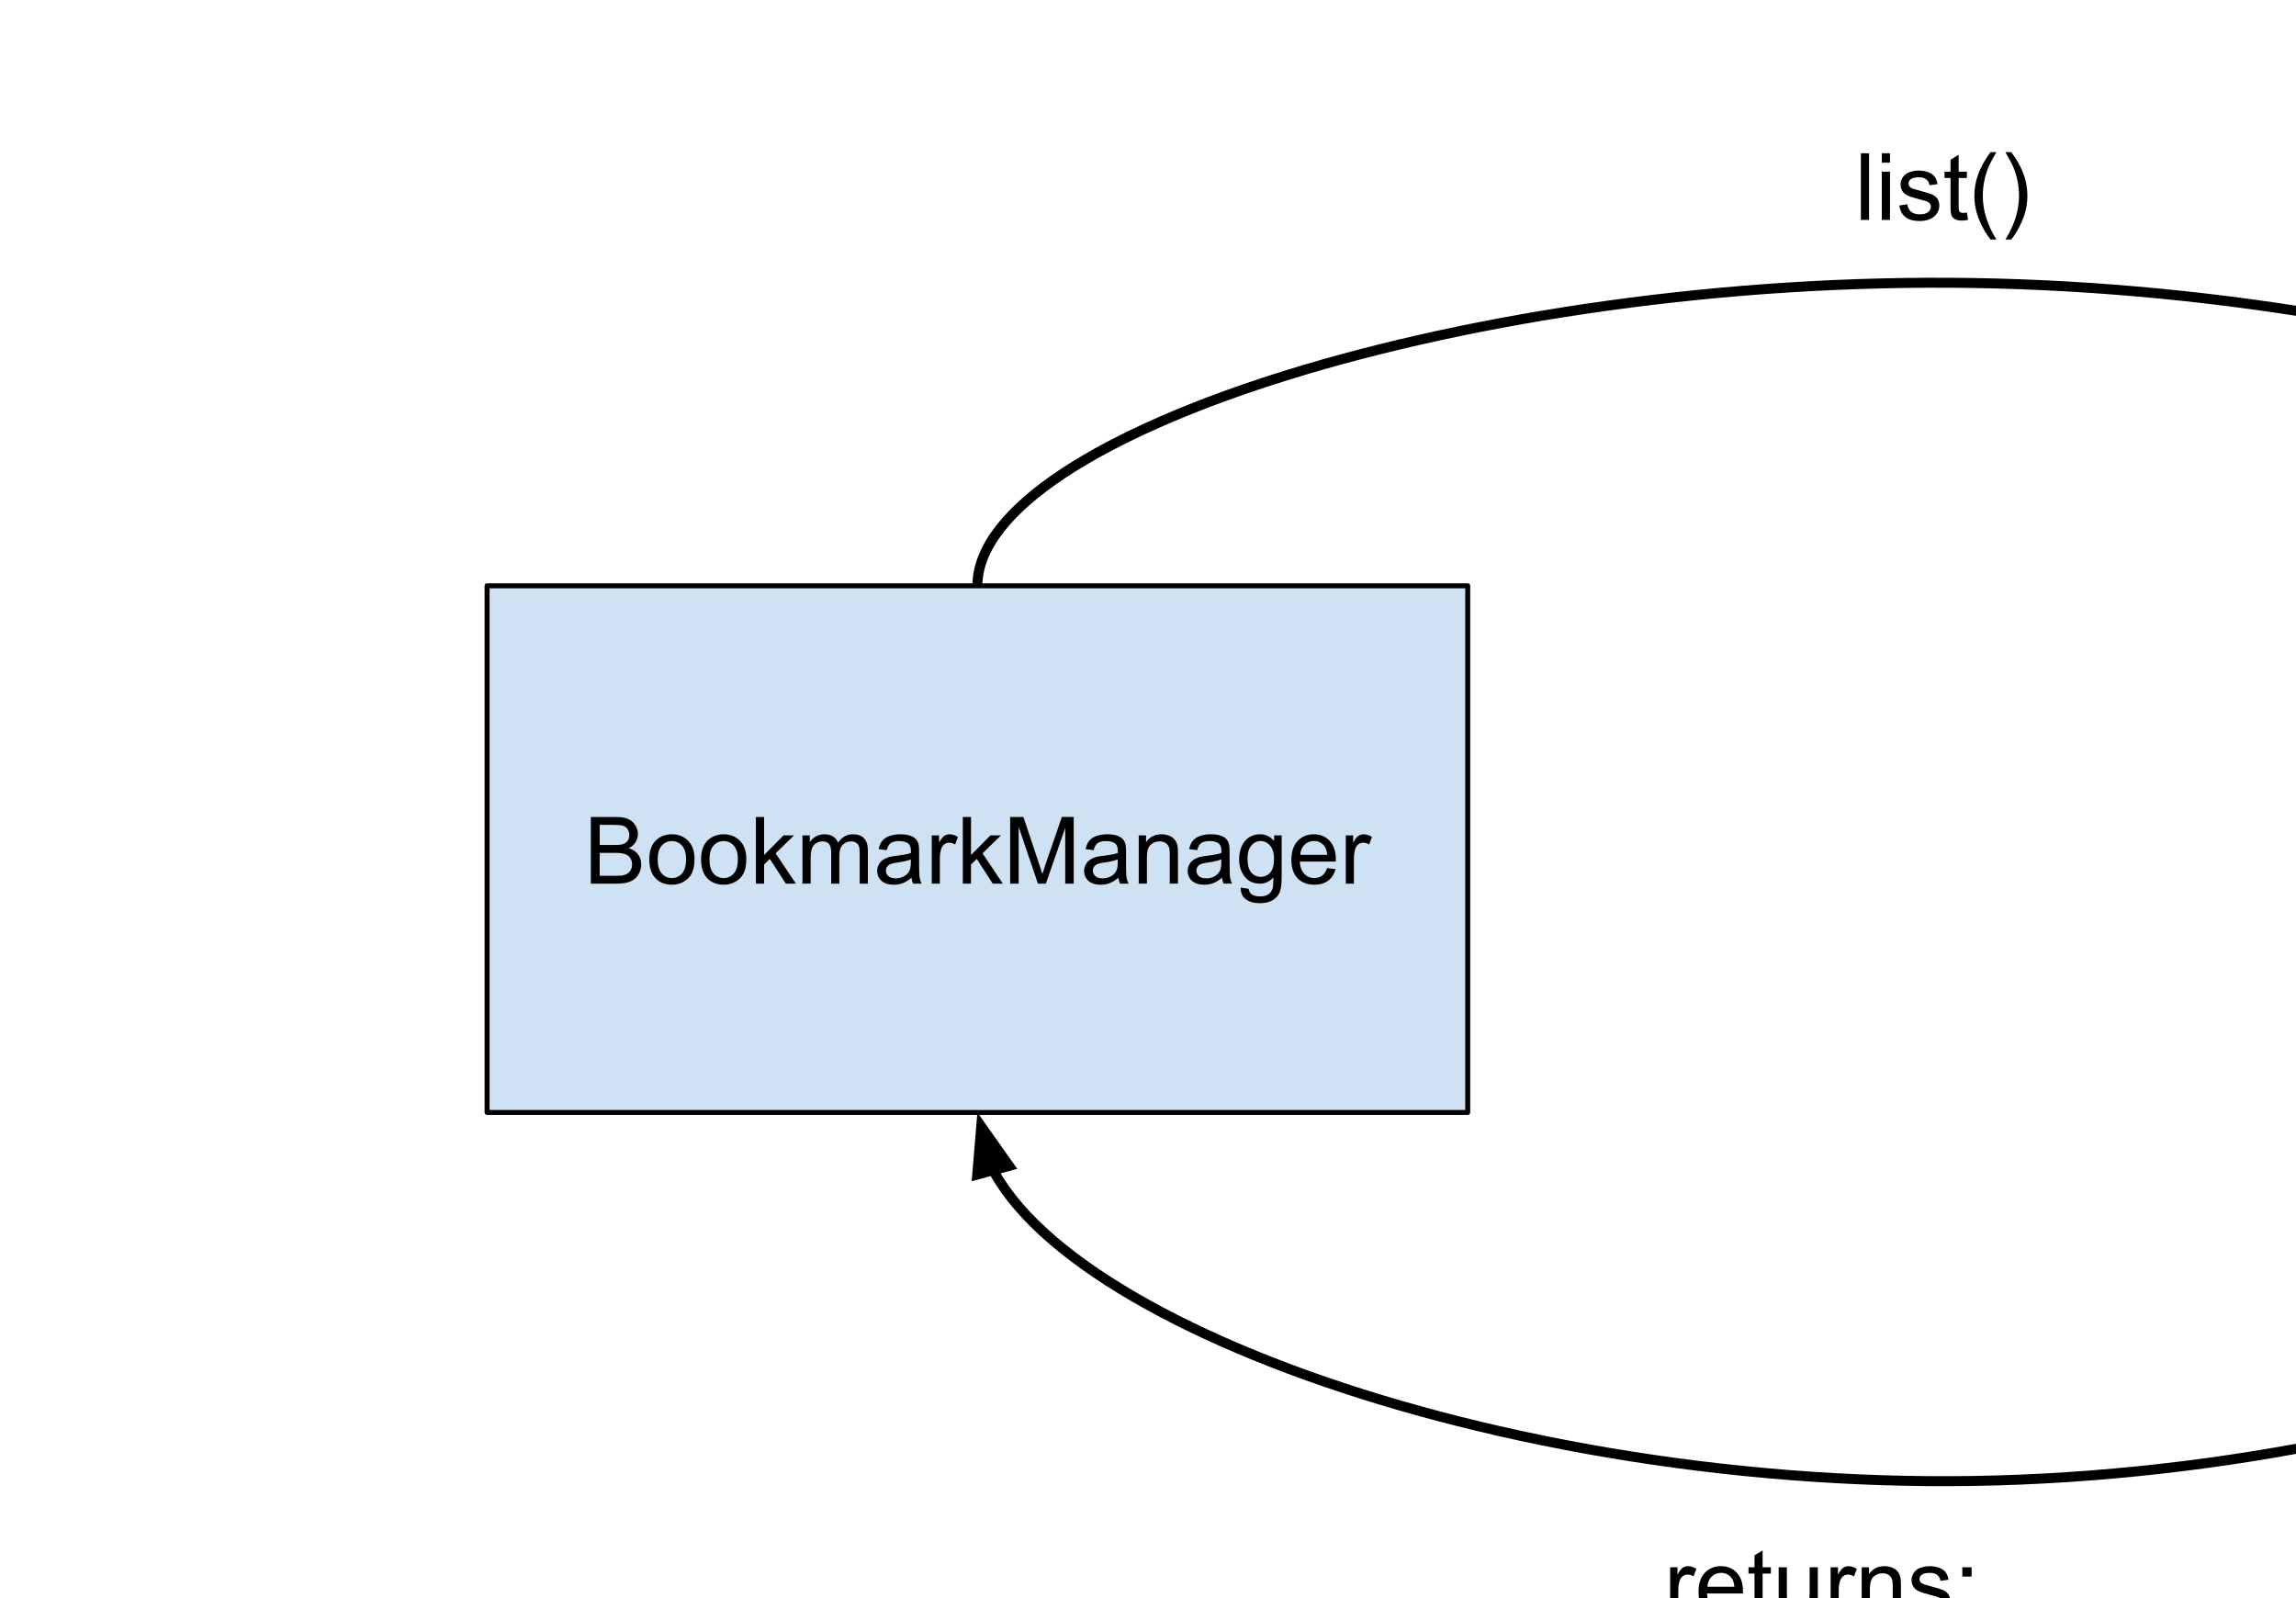
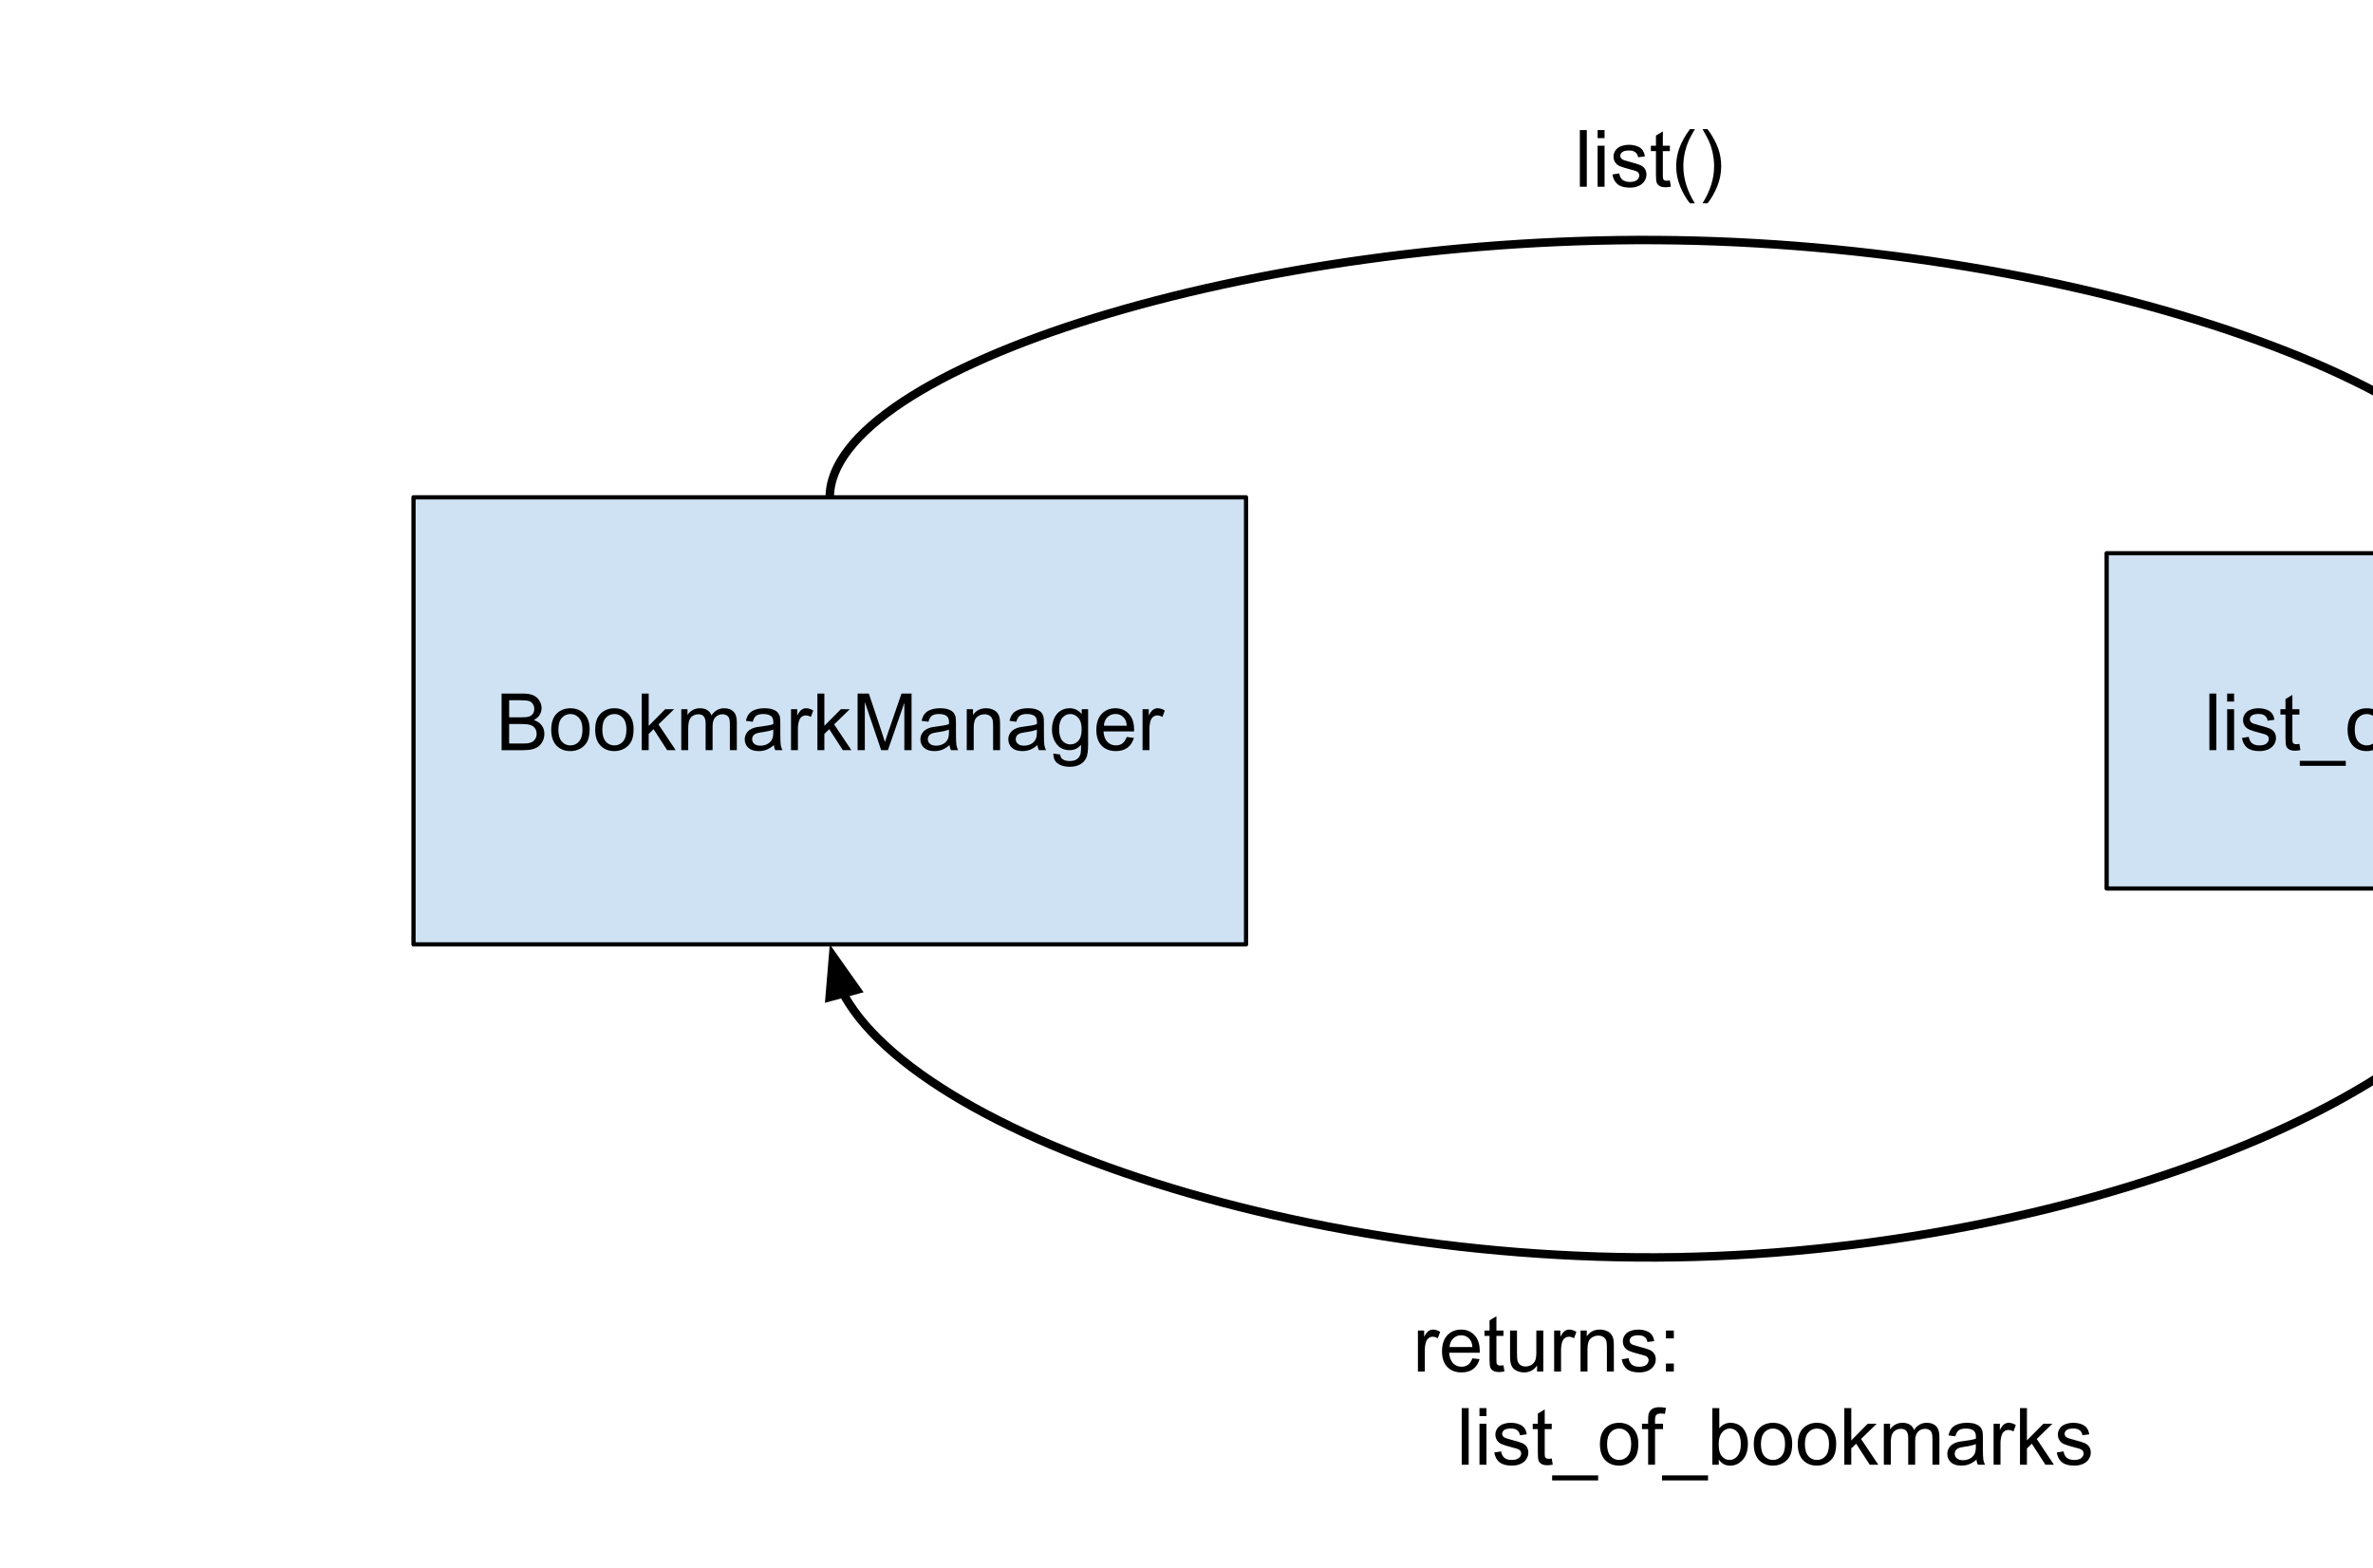
- <svg xmlns="http://www.w3.org/2000/svg" version="1.1" viewBox="0.0 0.0 460.0 320.0" fill="none" stroke="none" stroke-linecap="square" stroke-miterlimit="10">
+ <svg xmlns="http://www.w3.org/2000/svg" version="1.1" viewBox="0.0 0.0 560.0 370.0" fill="none" stroke="none" stroke-linecap="square" stroke-miterlimit="10">
  <clipPath id="p.0">
    <path d="m0 0l960.0 0l0 720.0l-960.0 0l0 -720.0z" clip-rule="nonzero" />
  </clipPath>
  <g clip-path="url(#p.0)">
    <path fill="#000000" fill-opacity="0.0" d="m0 0l960.0 0l0 720.0l-960.0 0z" fill-rule="evenodd" />
    <path fill="#cfe2f3" d="m97.583 117.365l196.472 0l0 105.512l-196.472 0z" fill-rule="evenodd" />
    <path stroke="#000000" stroke-width="1.0" stroke-linejoin="round" stroke-linecap="butt" d="m97.583 117.365l196.472 0l0 105.512l-196.472 0z" fill-rule="evenodd" />
    <path fill="#000000" d="m118.372 177.041l0 -13.359l5.016 0q1.531 0 2.453 0.406q0.922 0.406 1.438 1.25q0.531 0.844 0.531 1.766q0 0.859 -0.469 1.625q-0.453 0.75 -1.391 1.203q1.203 0.359 1.859 1.219q0.656 0.859 0.656 2.016q0 0.938 -0.406 1.75q-0.391 0.797 -0.984 1.234q-0.578 0.438 -1.453 0.672q-0.875 0.219 -2.156 0.219l-5.094 0zm1.781 -7.75l2.875 0q1.188 0 1.688 -0.141q0.672 -0.203 1.016 -0.672q0.344 -0.469 0.344 -1.172q0 -0.656 -0.328 -1.156q-0.312 -0.516 -0.906 -0.703q-0.594 -0.188 -2.031 -0.188l-2.656 0l0 4.031zm0 6.172l3.312 0q0.859 0 1.203 -0.062q0.609 -0.109 1.016 -0.359q0.422 -0.266 0.688 -0.75q0.266 -0.484 0.266 -1.125q0 -0.75 -0.391 -1.297q-0.375 -0.547 -1.062 -0.766q-0.672 -0.234 -1.953 -0.234l-3.078 0l0 4.594zm9.928 -3.266q0 -2.688 1.484 -3.969q1.25 -1.078 3.047 -1.078q2.0 0 3.266 1.312q1.266 1.297 1.266 3.609q0 1.859 -0.562 2.938q-0.562 1.062 -1.641 1.656q-1.062 0.594 -2.328 0.594q-2.031 0 -3.281 -1.297q-1.25 -1.312 -1.25 -3.766zm1.688 0q0 1.859 0.797 2.797q0.812 0.922 2.047 0.922q1.219 0 2.031 -0.922q0.812 -0.938 0.812 -2.844q0 -1.797 -0.812 -2.719q-0.812 -0.922 -2.031 -0.922q-1.234 0 -2.047 0.922q-0.797 0.906 -0.797 2.766zm8.688 0q0 -2.688 1.484 -3.969q1.25 -1.078 3.047 -1.078q2.0 0 3.266 1.312q1.266 1.297 1.266 3.609q0 1.859 -0.562 2.938q-0.562 1.062 -1.641 1.656q-1.062 0.594 -2.328 0.594q-2.031 0 -3.281 -1.297q-1.25 -1.312 -1.25 -3.766zm1.688 0q0 1.859 0.797 2.797q0.812 0.922 2.047 0.922q1.219 0 2.031 -0.922q0.812 -0.938 0.812 -2.844q0 -1.797 -0.812 -2.719q-0.812 -0.922 -2.031 -0.922q-1.234 0 -2.047 0.922q-0.797 0.906 -0.797 2.766zm9.298 4.844l0 -13.359l1.641 0l0 7.625l3.891 -3.938l2.109 0l-3.688 3.594l4.062 6.078l-2.016 0l-3.203 -4.953l-1.156 1.125l0 3.828l-1.641 0zm9.328 0l0 -9.672l1.469 0l0 1.359q0.453 -0.719 1.203 -1.141q0.766 -0.438 1.719 -0.438q1.078 0 1.766 0.453q0.688 0.438 0.969 1.234q1.156 -1.688 2.984 -1.688q1.453 0 2.219 0.797q0.781 0.797 0.781 2.453l0 6.641l-1.641 0l0 -6.094q0 -0.984 -0.156 -1.406q-0.156 -0.438 -0.578 -0.703q-0.422 -0.266 -0.984 -0.266q-1.016 0 -1.688 0.688q-0.672 0.672 -0.672 2.156l0 5.625l-1.641 0l0 -6.281q0 -1.094 -0.406 -1.641q-0.406 -0.547 -1.312 -0.547q-0.688 0 -1.281 0.359q-0.594 0.359 -0.859 1.062q-0.25 0.703 -0.25 2.031l0 5.016l-1.641 0zm21.853 -1.188q-0.922 0.766 -1.766 1.094q-0.828 0.312 -1.797 0.312q-1.594 0 -2.453 -0.781q-0.859 -0.781 -0.859 -1.984q0 -0.719 0.328 -1.297q0.328 -0.594 0.844 -0.938q0.531 -0.359 1.188 -0.547q0.469 -0.125 1.453 -0.25q1.984 -0.234 2.922 -0.562q0.016 -0.344 0.016 -0.422q0 -1.0 -0.469 -1.422q-0.625 -0.547 -1.875 -0.547q-1.156 0 -1.703 0.406q-0.547 0.406 -0.812 1.422l-1.609 -0.219q0.219 -1.016 0.719 -1.641q0.5 -0.641 1.453 -0.984q0.953 -0.344 2.188 -0.344q1.25 0 2.016 0.297q0.781 0.281 1.141 0.734q0.375 0.438 0.516 1.109q0.078 0.422 0.078 1.516l0 2.188q0 2.281 0.109 2.891q0.109 0.594 0.406 1.156l-1.703 0q-0.266 -0.516 -0.328 -1.188zm-0.141 -3.672q-0.891 0.375 -2.672 0.625q-1.016 0.141 -1.438 0.328q-0.422 0.188 -0.656 0.531q-0.219 0.344 -0.219 0.781q0 0.656 0.5 1.094q0.5 0.438 1.453 0.438q0.938 0 1.672 -0.406q0.75 -0.422 1.094 -1.141q0.266 -0.562 0.266 -1.641l0 -0.609zm4.188 4.859l0 -9.672l1.469 0l0 1.469q0.562 -1.031 1.031 -1.359q0.484 -0.328 1.062 -0.328q0.828 0 1.688 0.531l-0.562 1.516q-0.609 -0.359 -1.203 -0.359q-0.547 0 -0.969 0.328q-0.422 0.328 -0.609 0.891q-0.281 0.875 -0.281 1.922l0 5.062l-1.625 0zm6.228 0l0 -13.359l1.641 0l0 7.625l3.891 -3.938l2.109 0l-3.688 3.594l4.062 6.078l-2.016 0l-3.203 -4.953l-1.156 1.125l0 3.828l-1.641 0zm9.484 0l0 -13.359l2.656 0l3.156 9.453q0.438 1.328 0.641 1.984q0.234 -0.734 0.703 -2.141l3.203 -9.297l2.375 0l0 13.359l-1.703 0l0 -11.172l-3.875 11.172l-1.594 0l-3.859 -11.375l0 11.375l-1.703 0zm21.697 -1.188q-0.922 0.766 -1.766 1.094q-0.828 0.312 -1.797 0.312q-1.594 0 -2.453 -0.781q-0.859 -0.781 -0.859 -1.984q0 -0.719 0.328 -1.297q0.328 -0.594 0.844 -0.938q0.531 -0.359 1.188 -0.547q0.469 -0.125 1.453 -0.25q1.984 -0.234 2.922 -0.562q0.016 -0.344 0.016 -0.422q0 -1.0 -0.469 -1.422q-0.625 -0.547 -1.875 -0.547q-1.156 0 -1.703 0.406q-0.547 0.406 -0.812 1.422l-1.609 -0.219q0.219 -1.016 0.719 -1.641q0.5 -0.641 1.453 -0.984q0.953 -0.344 2.188 -0.344q1.25 0 2.016 0.297q0.781 0.281 1.141 0.734q0.375 0.438 0.516 1.109q0.078 0.422 0.078 1.516l0 2.188q0 2.281 0.109 2.891q0.109 0.594 0.406 1.156l-1.703 0q-0.266 -0.516 -0.328 -1.188zm-0.141 -3.672q-0.891 0.375 -2.672 0.625q-1.016 0.141 -1.438 0.328q-0.422 0.188 -0.656 0.531q-0.219 0.344 -0.219 0.781q0 0.656 0.5 1.094q0.5 0.438 1.453 0.438q0.938 0 1.672 -0.406q0.75 -0.422 1.094 -1.141q0.266 -0.562 0.266 -1.641l0 -0.609zm4.204 4.859l0 -9.672l1.469 0l0 1.375q1.062 -1.594 3.078 -1.594q0.875 0 1.609 0.312q0.734 0.312 1.094 0.828q0.375 0.5 0.516 1.203q0.094 0.453 0.094 1.594l0 5.953l-1.641 0l0 -5.891q0 -1.0 -0.203 -1.484q-0.188 -0.5 -0.672 -0.797q-0.484 -0.297 -1.141 -0.297q-1.047 0 -1.812 0.672q-0.75 0.656 -0.75 2.516l0 5.281l-1.641 0zm16.688 -1.188q-0.922 0.766 -1.766 1.094q-0.828 0.312 -1.797 0.312q-1.594 0 -2.453 -0.781q-0.859 -0.781 -0.859 -1.984q0 -0.719 0.328 -1.297q0.328 -0.594 0.844 -0.938q0.531 -0.359 1.188 -0.547q0.469 -0.125 1.453 -0.25q1.984 -0.234 2.922 -0.562q0.016 -0.344 0.016 -0.422q0 -1.0 -0.469 -1.422q-0.625 -0.547 -1.875 -0.547q-1.156 0 -1.703 0.406q-0.547 0.406 -0.812 1.422l-1.609 -0.219q0.219 -1.016 0.719 -1.641q0.5 -0.641 1.453 -0.984q0.953 -0.344 2.188 -0.344q1.25 0 2.016 0.297q0.781 0.281 1.141 0.734q0.375 0.438 0.516 1.109q0.078 0.422 0.078 1.516l0 2.188q0 2.281 0.109 2.891q0.109 0.594 0.406 1.156l-1.703 0q-0.266 -0.516 -0.328 -1.188zm-0.141 -3.672q-0.891 0.375 -2.672 0.625q-1.016 0.141 -1.438 0.328q-0.422 0.188 -0.656 0.531q-0.219 0.344 -0.219 0.781q0 0.656 0.5 1.094q0.5 0.438 1.453 0.438q0.938 0 1.672 -0.406q0.75 -0.422 1.094 -1.141q0.266 -0.562 0.266 -1.641l0 -0.609zm3.891 5.656l1.594 0.234q0.109 0.75 0.562 1.078q0.609 0.453 1.672 0.453q1.141 0 1.75 -0.453q0.625 -0.453 0.844 -1.266q0.125 -0.5 0.109 -2.109q-1.062 1.266 -2.672 1.266q-2.0 0 -3.094 -1.438q-1.094 -1.438 -1.094 -3.453q0 -1.391 0.5 -2.562q0.516 -1.172 1.453 -1.797q0.953 -0.641 2.25 -0.641q1.703 0 2.812 1.375l0 -1.156l1.516 0l0 8.359q0 2.266 -0.469 3.203q-0.453 0.938 -1.453 1.484q-0.984 0.547 -2.453 0.547q-1.719 0 -2.797 -0.781q-1.062 -0.766 -1.031 -2.344zm1.359 -5.812q0 1.906 0.75 2.781q0.766 0.875 1.906 0.875q1.125 0 1.891 -0.859q0.766 -0.875 0.766 -2.734q0 -1.781 -0.797 -2.672q-0.781 -0.906 -1.891 -0.906q-1.094 0 -1.859 0.891q-0.766 0.875 -0.766 2.625zm15.954 1.906l1.688 0.203q-0.406 1.484 -1.484 2.312q-1.078 0.812 -2.766 0.812q-2.125 0 -3.375 -1.297q-1.234 -1.312 -1.234 -3.672q0 -2.453 1.25 -3.797q1.266 -1.344 3.266 -1.344q1.938 0 3.156 1.328q1.234 1.312 1.234 3.703q0 0.156 0 0.438l-7.219 0q0.094 1.594 0.906 2.453q0.812 0.844 2.016 0.844q0.906 0 1.547 -0.469q0.641 -0.484 1.016 -1.516zm-5.391 -2.656l5.406 0q-0.109 -1.219 -0.625 -1.828q-0.781 -0.953 -2.031 -0.953q-1.125 0 -1.906 0.766q-0.766 0.75 -0.844 2.016zm9.126 5.766l0 -9.672l1.469 0l0 1.469q0.562 -1.031 1.031 -1.359q0.484 -0.328 1.062 -0.328q0.828 0 1.688 0.531l-0.562 1.516q-0.609 -0.359 -1.203 -0.359q-0.547 0 -0.969 0.328q-0.422 0.328 -0.609 0.891q-0.281 0.875 -0.281 1.922l0 5.062l-1.625 0z" fill-rule="nonzero" />
    <path fill="#cfe2f3" d="m497.142 130.562l196.472 0l0 79.118l-196.472 0z" fill-rule="evenodd" />
    <path stroke="#000000" stroke-width="1.0" stroke-linejoin="round" stroke-linecap="butt" d="m497.142 130.562l196.472 0l0 79.118l-196.472 0z" fill-rule="evenodd" />
    <path fill="#000000" d="m521.389 177.041l0 -13.359l1.641 0l0 13.359l-1.641 0zm4.192 -11.469l0 -1.891l1.641 0l0 1.891l-1.641 0zm0 11.469l0 -9.672l1.641 0l0 9.672l-1.641 0zm3.489 -2.891l1.625 -0.25q0.125 0.969 0.75 1.5q0.625 0.516 1.75 0.516q1.125 0 1.672 -0.453q0.547 -0.469 0.547 -1.094q0 -0.547 -0.484 -0.875q-0.328 -0.219 -1.672 -0.547q-1.812 -0.469 -2.516 -0.797q-0.688 -0.328 -1.047 -0.906q-0.359 -0.594 -0.359 -1.312q0 -0.641 0.297 -1.188q0.297 -0.562 0.812 -0.922q0.375 -0.281 1.031 -0.469q0.672 -0.203 1.422 -0.203q1.141 0 2.0 0.328q0.859 0.328 1.266 0.891q0.422 0.562 0.578 1.5l-1.609 0.219q-0.109 -0.75 -0.641 -1.172q-0.516 -0.422 -1.469 -0.422q-1.141 0 -1.625 0.375q-0.469 0.375 -0.469 0.875q0 0.312 0.188 0.578q0.203 0.266 0.641 0.438q0.234 0.094 1.438 0.422q1.75 0.453 2.438 0.75q0.688 0.297 1.078 0.859q0.391 0.562 0.391 1.406q0 0.828 -0.484 1.547q-0.469 0.719 -1.375 1.125q-0.906 0.391 -2.047 0.391q-1.875 0 -2.875 -0.781q-0.984 -0.781 -1.25 -2.328zm13.562 1.422l0.234 1.453q-0.688 0.141 -1.234 0.141q-0.891 0 -1.391 -0.281q-0.484 -0.281 -0.688 -0.734q-0.203 -0.469 -0.203 -1.938l0 -5.578l-1.203 0l0 -1.266l1.203 0l0 -2.391l1.625 -0.984l0 3.375l1.656 0l0 1.266l-1.656 0l0 5.672q0 0.688 0.078 0.891q0.094 0.203 0.281 0.328q0.203 0.109 0.578 0.109q0.266 0 0.719 -0.062zm0.09 5.172l0 -1.188l10.859 0l0 1.188l-10.859 0zm11.282 -8.547q0 -2.688 1.484 -3.969q1.25 -1.078 3.047 -1.078q2.0 0 3.266 1.312q1.266 1.297 1.266 3.609q0 1.859 -0.562 2.938q-0.562 1.062 -1.641 1.656q-1.062 0.594 -2.328 0.594q-2.031 0 -3.281 -1.297q-1.25 -1.312 -1.25 -3.766zm1.688 0q0 1.859 0.797 2.797q0.812 0.922 2.047 0.922q1.219 0 2.031 -0.922q0.812 -0.938 0.812 -2.844q0 -1.797 -0.812 -2.719q-0.812 -0.922 -2.031 -0.922q-1.234 0 -2.047 0.922q-0.797 0.906 -0.797 2.766zm9.688 4.844l0 -8.406l-1.453 0l0 -1.266l1.453 0l0 -1.031q0 -0.969 0.172 -1.453q0.234 -0.641 0.828 -1.031q0.594 -0.391 1.672 -0.391q0.688 0 1.531 0.156l-0.25 1.438q-0.5 -0.094 -0.953 -0.094q-0.75 0 -1.062 0.328q-0.312 0.312 -0.312 1.188l0 0.891l1.891 0l0 1.266l-1.891 0l0 8.406l-1.625 0zm3.277 3.703l0 -1.188l10.859 0l0 1.188l-10.859 0zm13.391 -3.703l-1.516 0l0 -13.359l1.641 0l0 4.766q1.047 -1.297 2.656 -1.297q0.891 0 1.688 0.359q0.797 0.359 1.312 1.016q0.516 0.641 0.797 1.562q0.297 0.922 0.297 1.969q0 2.484 -1.234 3.844q-1.219 1.359 -2.953 1.359q-1.703 0 -2.688 -1.438l0 1.219zm-0.016 -4.906q0 1.734 0.484 2.516q0.766 1.266 2.094 1.266q1.078 0 1.859 -0.938q0.781 -0.938 0.781 -2.781q0 -1.891 -0.75 -2.797q-0.75 -0.906 -1.828 -0.906q-1.062 0 -1.859 0.938q-0.781 0.938 -0.781 2.703zm8.282 0.062q0 -2.688 1.484 -3.969q1.25 -1.078 3.047 -1.078q2.0 0 3.266 1.312q1.266 1.297 1.266 3.609q0 1.859 -0.562 2.938q-0.562 1.062 -1.641 1.656q-1.062 0.594 -2.328 0.594q-2.031 0 -3.281 -1.297q-1.25 -1.312 -1.25 -3.766zm1.688 0q0 1.859 0.797 2.797q0.812 0.922 2.047 0.922q1.219 0 2.031 -0.922q0.812 -0.938 0.812 -2.844q0 -1.797 -0.812 -2.719q-0.812 -0.922 -2.031 -0.922q-1.234 0 -2.047 0.922q-0.797 0.906 -0.797 2.766zm8.688 0q0 -2.688 1.484 -3.969q1.25 -1.078 3.047 -1.078q2.0 0 3.266 1.312q1.266 1.297 1.266 3.609q0 1.859 -0.562 2.938q-0.562 1.062 -1.641 1.656q-1.062 0.594 -2.328 0.594q-2.031 0 -3.281 -1.297q-1.25 -1.312 -1.25 -3.766zm1.688 0q0 1.859 0.797 2.797q0.812 0.922 2.047 0.922q1.219 0 2.031 -0.922q0.812 -0.938 0.812 -2.844q0 -1.797 -0.812 -2.719q-0.812 -0.922 -2.031 -0.922q-1.234 0 -2.047 0.922q-0.797 0.906 -0.797 2.766zm9.298 4.844l0 -13.359l1.641 0l0 7.625l3.891 -3.938l2.109 0l-3.688 3.594l4.062 6.078l-2.016 0l-3.203 -4.953l-1.156 1.125l0 3.828l-1.641 0zm9.328 0l0 -9.672l1.469 0l0 1.359q0.453 -0.719 1.203 -1.141q0.766 -0.438 1.719 -0.438q1.078 0 1.766 0.453q0.688 0.438 0.969 1.234q1.156 -1.688 2.984 -1.688q1.453 0 2.219 0.797q0.781 0.797 0.781 2.453l0 6.641l-1.641 0l0 -6.094q0 -0.984 -0.156 -1.406q-0.156 -0.438 -0.578 -0.703q-0.422 -0.266 -0.984 -0.266q-1.016 0 -1.688 0.688q-0.672 0.672 -0.672 2.156l0 5.625l-1.641 0l0 -6.281q0 -1.094 -0.406 -1.641q-0.406 -0.547 -1.312 -0.547q-0.688 0 -1.281 0.359q-0.594 0.359 -0.859 1.062q-0.25 0.703 -0.25 2.031l0 5.016l-1.641 0zm21.853 -1.188q-0.922 0.766 -1.766 1.094q-0.828 0.312 -1.797 0.312q-1.594 0 -2.453 -0.781q-0.859 -0.781 -0.859 -1.984q0 -0.719 0.328 -1.297q0.328 -0.594 0.844 -0.938q0.531 -0.359 1.188 -0.547q0.469 -0.125 1.453 -0.25q1.984 -0.234 2.922 -0.562q0.016 -0.344 0.016 -0.422q0 -1.0 -0.469 -1.422q-0.625 -0.547 -1.875 -0.547q-1.156 0 -1.703 0.406q-0.547 0.406 -0.812 1.422l-1.609 -0.219q0.219 -1.016 0.719 -1.641q0.5 -0.641 1.453 -0.984q0.953 -0.344 2.188 -0.344q1.25 0 2.016 0.297q0.781 0.281 1.141 0.734q0.375 0.438 0.516 1.109q0.078 0.422 0.078 1.516l0 2.188q0 2.281 0.109 2.891q0.109 0.594 0.406 1.156l-1.703 0q-0.266 -0.516 -0.328 -1.188zm-0.141 -3.672q-0.891 0.375 -2.672 0.625q-1.016 0.141 -1.438 0.328q-0.422 0.188 -0.656 0.531q-0.219 0.344 -0.219 0.781q0 0.656 0.5 1.094q0.5 0.438 1.453 0.438q0.938 0 1.672 -0.406q0.75 -0.422 1.094 -1.141q0.266 -0.562 0.266 -1.641l0 -0.609zm4.188 4.859l0 -9.672l1.469 0l0 1.469q0.562 -1.031 1.031 -1.359q0.484 -0.328 1.062 -0.328q0.828 0 1.688 0.531l-0.562 1.516q-0.609 -0.359 -1.203 -0.359q-0.547 0 -0.969 0.328q-0.422 0.328 -0.609 0.891q-0.281 0.875 -0.281 1.922l0 5.062l-1.625 0zm6.228 0l0 -13.359l1.641 0l0 7.625l3.891 -3.938l2.109 0l-3.688 3.594l4.062 6.078l-2.016 0l-3.203 -4.953l-1.156 1.125l0 3.828l-1.641 0zm8.672 -2.891l1.625 -0.25q0.125 0.969 0.75 1.5q0.625 0.516 1.75 0.516q1.125 0 1.672 -0.453q0.547 -0.469 0.547 -1.094q0 -0.547 -0.484 -0.875q-0.328 -0.219 -1.672 -0.547q-1.812 -0.469 -2.516 -0.797q-0.688 -0.328 -1.047 -0.906q-0.359 -0.594 -0.359 -1.312q0 -0.641 0.297 -1.188q0.297 -0.562 0.812 -0.922q0.375 -0.281 1.031 -0.469q0.672 -0.203 1.422 -0.203q1.141 0 2.0 0.328q0.859 0.328 1.266 0.891q0.422 0.562 0.578 1.5l-1.609 0.219q-0.109 -0.75 -0.641 -1.172q-0.516 -0.422 -1.469 -0.422q-1.141 0 -1.625 0.375q-0.469 0.375 -0.469 0.875q0 0.312 0.188 0.578q0.203 0.266 0.641 0.438q0.234 0.094 1.438 0.422q1.75 0.453 2.438 0.75q0.688 0.297 1.078 0.859q0.391 0.562 0.391 1.406q0 0.828 -0.484 1.547q-0.469 0.719 -1.375 1.125q-0.906 0.391 -2.047 0.391q-1.875 0 -2.875 -0.781q-0.984 -0.781 -1.25 -2.328z" fill-rule="nonzero" />
    <path fill="#000000" fill-opacity="0.0" d="m195.819 117.365c0 -30.331 99.89 -62.311 199.78 -60.661c99.89 1.65 199.78 36.929 199.78 73.858" fill-rule="evenodd" />
    <path stroke="#000000" stroke-width="2.0" stroke-linejoin="round" stroke-linecap="butt" d="m195.819 117.365c0 -30.331 99.89 -62.311 199.78 -60.661c49.945 0.825 99.89 10.057 137.348 23.699c18.729 6.821 34.337 14.745 45.263 23.271c5.463 4.263 9.755 8.677 12.681 13.179c0.366 0.563 0.71 1.127 1.033 1.692c0.081 0.141 0.16 0.283 0.238 0.424l0.015 0.027" fill-rule="evenodd" />
    <path fill="#000000" stroke="#000000" stroke-width="2.0" stroke-linecap="butt" d="m588.993 119.878l5.605 7.866l0.762 -9.629z" fill-rule="evenodd" />
    <path fill="#000000" fill-opacity="0.0" d="m362.638 17.144l65.921 0l0 31.654l-65.921 0z" fill-rule="evenodd" />
    <path fill="#000000" d="m372.825 44.064l0 -13.359l1.641 0l0 13.359l-1.641 0zm4.192 -11.469l0 -1.891l1.641 0l0 1.891l-1.641 0zm0 11.469l0 -9.672l1.641 0l0 9.672l-1.641 0zm3.489 -2.891l1.625 -0.25q0.125 0.969 0.75 1.5q0.625 0.516 1.75 0.516q1.125 0 1.672 -0.453q0.547 -0.469 0.547 -1.094q0 -0.547 -0.484 -0.875q-0.328 -0.219 -1.672 -0.547q-1.812 -0.469 -2.516 -0.797q-0.688 -0.328 -1.047 -0.906q-0.359 -0.594 -0.359 -1.312q0 -0.641 0.297 -1.188q0.297 -0.562 0.812 -0.922q0.375 -0.281 1.031 -0.469q0.672 -0.203 1.422 -0.203q1.141 0 2.0 0.328q0.859 0.328 1.266 0.891q0.422 0.562 0.578 1.5l-1.609 0.219q-0.109 -0.75 -0.641 -1.172q-0.516 -0.422 -1.469 -0.422q-1.141 0 -1.625 0.375q-0.469 0.375 -0.469 0.875q0 0.312 0.188 0.578q0.203 0.266 0.641 0.438q0.234 0.094 1.438 0.422q1.75 0.453 2.438 0.75q0.688 0.297 1.078 0.859q0.391 0.562 0.391 1.406q0 0.828 -0.484 1.547q-0.469 0.719 -1.375 1.125q-0.906 0.391 -2.047 0.391q-1.875 0 -2.875 -0.781q-0.984 -0.781 -1.25 -2.328zm13.562 1.422l0.234 1.453q-0.688 0.141 -1.234 0.141q-0.891 0 -1.391 -0.281q-0.484 -0.281 -0.688 -0.734q-0.203 -0.469 -0.203 -1.938l0 -5.578l-1.203 0l0 -1.266l1.203 0l0 -2.391l1.625 -0.984l0 3.375l1.656 0l0 1.266l-1.656 0l0 5.672q0 0.688 0.078 0.891q0.094 0.203 0.281 0.328q0.203 0.109 0.578 0.109q0.266 0 0.719 -0.062zm4.73 5.391q-1.359 -1.703 -2.297 -4.0q-0.938 -2.297 -0.938 -4.766q0 -2.156 0.703 -4.141q0.828 -2.312 2.531 -4.594l1.172 0q-1.094 1.891 -1.453 2.703q-0.547 1.25 -0.875 2.625q-0.391 1.703 -0.391 3.422q0 4.375 2.719 8.75l-1.172 0zm4.166 0l-1.188 0q2.734 -4.375 2.734 -8.75q0 -1.719 -0.391 -3.391q-0.312 -1.375 -0.875 -2.625q-0.359 -0.828 -1.469 -2.734l1.188 0q1.703 2.281 2.531 4.594q0.688 1.984 0.688 4.141q0 2.469 -0.938 4.766q-0.938 2.297 -2.281 4.0z" fill-rule="nonzero" />
    <path fill="#000000" fill-opacity="0.0" d="m595.378 209.68c0 43.512 -99.89 85.374 -199.78 87.024c-99.89 1.65 -199.78 -36.913 -199.78 -73.827" fill-rule="evenodd" />
    <path stroke="#000000" stroke-width="2.0" stroke-linejoin="round" stroke-linecap="butt" d="m595.378 209.68c0 43.512 -99.89 85.374 -199.78 87.024c-49.945 0.825 -99.89 -8.404 -137.348 -22.452c-18.729 -7.024 -34.337 -15.254 -45.263 -24.034c-5.463 -4.39 -9.755 -8.918 -12.681 -13.502c-0.366 -0.573 -0.71 -1.147 -1.033 -1.721c-0.081 -0.144 -0.16 -0.287 -0.238 -0.431l-0.058 -0.109" fill-rule="evenodd" />
    <path fill="#000000" stroke="#000000" stroke-width="2.0" stroke-linecap="butt" d="m202.164 233.584l-5.576 -7.887l-0.798 9.626z" fill-rule="evenodd" />
    <path fill="#000000" fill-opacity="0.0" d="m324.396 296.753l196.472 0l0 79.118l-196.472 0z" fill-rule="evenodd" />
    <path fill="#000000" d="m334.615 323.673l0 -9.672l1.469 0l0 1.469q0.562 -1.031 1.031 -1.359q0.484 -0.328 1.062 -0.328q0.828 0 1.688 0.531l-0.562 1.516q-0.609 -0.359 -1.203 -0.359q-0.547 0 -0.969 0.328q-0.422 0.328 -0.609 0.891q-0.281 0.875 -0.281 1.922l0 5.062l-1.625 0zm12.853 -3.109l1.688 0.203q-0.406 1.484 -1.484 2.312q-1.078 0.812 -2.766 0.812q-2.125 0 -3.375 -1.297q-1.234 -1.312 -1.234 -3.672q0 -2.453 1.25 -3.797q1.266 -1.344 3.266 -1.344q1.938 0 3.156 1.328q1.234 1.312 1.234 3.703q0 0.156 0 0.438l-7.219 0q0.094 1.594 0.906 2.453q0.812 0.844 2.016 0.844q0.906 0 1.547 -0.469q0.641 -0.484 1.016 -1.516zm-5.391 -2.656l5.406 0q-0.109 -1.219 -0.625 -1.828q-0.781 -0.953 -2.031 -0.953q-1.125 0 -1.906 0.766q-0.766 0.75 -0.844 2.016zm12.719 4.297l0.234 1.453q-0.688 0.141 -1.234 0.141q-0.891 0 -1.391 -0.281q-0.484 -0.281 -0.688 -0.734q-0.203 -0.469 -0.203 -1.938l0 -5.578l-1.203 0l0 -1.266l1.203 0l0 -2.391l1.625 -0.984l0 3.375l1.656 0l0 1.266l-1.656 0l0 5.672q0 0.688 0.078 0.891q0.094 0.203 0.281 0.328q0.203 0.109 0.578 0.109q0.266 0 0.719 -0.062zm7.933 1.469l0 -1.422q-1.125 1.641 -3.062 1.641q-0.859 0 -1.609 -0.328q-0.734 -0.328 -1.094 -0.828q-0.359 -0.5 -0.5 -1.219q-0.109 -0.469 -0.109 -1.531l0 -5.984l1.641 0l0 5.359q0 1.281 0.109 1.734q0.156 0.641 0.656 1.016q0.5 0.375 1.234 0.375q0.734 0 1.375 -0.375q0.656 -0.391 0.922 -1.031q0.266 -0.656 0.266 -1.891l0 -5.188l1.641 0l0 9.672l-1.469 0zm4.032 0l0 -9.672l1.469 0l0 1.469q0.562 -1.031 1.031 -1.359q0.484 -0.328 1.062 -0.328q0.828 0 1.688 0.531l-0.562 1.516q-0.609 -0.359 -1.203 -0.359q-0.547 0 -0.969 0.328q-0.422 0.328 -0.609 0.891q-0.281 0.875 -0.281 1.922l0 5.062l-1.625 0zm6.228 0l0 -9.672l1.469 0l0 1.375q1.062 -1.594 3.078 -1.594q0.875 0 1.609 0.312q0.734 0.312 1.094 0.828q0.375 0.5 0.516 1.203q0.094 0.453 0.094 1.594l0 5.953l-1.641 0l0 -5.891q0 -1.0 -0.203 -1.484q-0.188 -0.5 -0.672 -0.797q-0.484 -0.297 -1.141 -0.297q-1.047 0 -1.812 0.672q-0.75 0.656 -0.75 2.516l0 5.281l-1.641 0zm9.719 -2.891l1.625 -0.25q0.125 0.969 0.75 1.5q0.625 0.516 1.75 0.516q1.125 0 1.672 -0.453q0.547 -0.469 0.547 -1.094q0 -0.547 -0.484 -0.875q-0.328 -0.219 -1.672 -0.547q-1.812 -0.469 -2.516 -0.797q-0.688 -0.328 -1.047 -0.906q-0.359 -0.594 -0.359 -1.312q0 -0.641 0.297 -1.188q0.297 -0.562 0.812 -0.922q0.375 -0.281 1.031 -0.469q0.672 -0.203 1.422 -0.203q1.141 0 2.0 0.328q0.859 0.328 1.266 0.891q0.422 0.562 0.578 1.5l-1.609 0.219q-0.109 -0.75 -0.641 -1.172q-0.516 -0.422 -1.469 -0.422q-1.141 0 -1.625 0.375q-0.469 0.375 -0.469 0.875q0 0.312 0.188 0.578q0.203 0.266 0.641 0.438q0.234 0.094 1.438 0.422q1.75 0.453 2.438 0.75q0.688 0.297 1.078 0.859q0.391 0.562 0.391 1.406q0 0.828 -0.484 1.547q-0.469 0.719 -1.375 1.125q-0.906 0.391 -2.047 0.391q-1.875 0 -2.875 -0.781q-0.984 -0.781 -1.25 -2.328zm10.438 -4.922l0 -1.859l1.859 0l0 1.859l-1.859 0zm0 7.812l0 -1.875l1.859 0l0 1.875l-1.859 0z" fill-rule="nonzero" />
    <path fill="#000000" d="m344.95 345.673l0 -13.359l1.641 0l0 13.359l-1.641 0zm4.192 -11.469l0 -1.891l1.641 0l0 1.891l-1.641 0zm0 11.469l0 -9.672l1.641 0l0 9.672l-1.641 0zm3.489 -2.891l1.625 -0.25q0.125 0.969 0.75 1.5q0.625 0.516 1.75 0.516q1.125 0 1.672 -0.453q0.547 -0.469 0.547 -1.094q0 -0.547 -0.484 -0.875q-0.328 -0.219 -1.672 -0.547q-1.812 -0.469 -2.516 -0.797q-0.688 -0.328 -1.047 -0.906q-0.359 -0.594 -0.359 -1.312q0 -0.641 0.297 -1.188q0.297 -0.562 0.812 -0.922q0.375 -0.281 1.031 -0.469q0.672 -0.203 1.422 -0.203q1.141 0 2.0 0.328q0.859 0.328 1.266 0.891q0.422 0.562 0.578 1.5l-1.609 0.219q-0.109 -0.75 -0.641 -1.172q-0.516 -0.422 -1.469 -0.422q-1.141 0 -1.625 0.375q-0.469 0.375 -0.469 0.875q0 0.312 0.188 0.578q0.203 0.266 0.641 0.438q0.234 0.094 1.438 0.422q1.75 0.453 2.438 0.75q0.688 0.297 1.078 0.859q0.391 0.562 0.391 1.406q0 0.828 -0.484 1.547q-0.469 0.719 -1.375 1.125q-0.906 0.391 -2.047 0.391q-1.875 0 -2.875 -0.781q-0.984 -0.781 -1.25 -2.328zm13.562 1.422l0.234 1.453q-0.688 0.141 -1.234 0.141q-0.891 0 -1.391 -0.281q-0.484 -0.281 -0.688 -0.734q-0.203 -0.469 -0.203 -1.938l0 -5.578l-1.203 0l0 -1.266l1.203 0l0 -2.391l1.625 -0.984l0 3.375l1.656 0l0 1.266l-1.656 0l0 5.672q0 0.688 0.078 0.891q0.094 0.203 0.281 0.328q0.203 0.109 0.578 0.109q0.266 0 0.719 -0.062zm0.09 5.172l0 -1.188l10.859 0l0 1.188l-10.859 0zm11.282 -8.547q0 -2.688 1.484 -3.969q1.25 -1.078 3.047 -1.078q2.0 0 3.266 1.312q1.266 1.297 1.266 3.609q0 1.859 -0.562 2.938q-0.562 1.062 -1.641 1.656q-1.062 0.594 -2.328 0.594q-2.031 0 -3.281 -1.297q-1.25 -1.312 -1.25 -3.766zm1.688 0q0 1.859 0.797 2.797q0.812 0.922 2.047 0.922q1.219 0 2.031 -0.922q0.812 -0.938 0.812 -2.844q0 -1.797 -0.812 -2.719q-0.812 -0.922 -2.031 -0.922q-1.234 0 -2.047 0.922q-0.797 0.906 -0.797 2.766zm9.688 4.844l0 -8.406l-1.453 0l0 -1.266l1.453 0l0 -1.031q0 -0.969 0.172 -1.453q0.234 -0.641 0.828 -1.031q0.594 -0.391 1.672 -0.391q0.688 0 1.531 0.156l-0.25 1.438q-0.5 -0.094 -0.953 -0.094q-0.75 0 -1.062 0.328q-0.312 0.312 -0.312 1.188l0 0.891l1.891 0l0 1.266l-1.891 0l0 8.406l-1.625 0zm3.277 3.703l0 -1.188l10.859 0l0 1.188l-10.859 0zm13.391 -3.703l-1.516 0l0 -13.359l1.641 0l0 4.766q1.047 -1.297 2.656 -1.297q0.891 0 1.688 0.359q0.797 0.359 1.312 1.016q0.516 0.641 0.797 1.562q0.297 0.922 0.297 1.969q0 2.484 -1.234 3.844q-1.219 1.359 -2.953 1.359q-1.703 0 -2.688 -1.438l0 1.219zm-0.016 -4.906q0 1.734 0.484 2.516q0.766 1.266 2.094 1.266q1.078 0 1.859 -0.938q0.781 -0.938 0.781 -2.781q0 -1.891 -0.75 -2.797q-0.75 -0.906 -1.828 -0.906q-1.062 0 -1.859 0.938q-0.781 0.938 -0.781 2.703zm8.282 0.062q0 -2.688 1.484 -3.969q1.25 -1.078 3.047 -1.078q2.0 0 3.266 1.312q1.266 1.297 1.266 3.609q0 1.859 -0.562 2.938q-0.562 1.062 -1.641 1.656q-1.062 0.594 -2.328 0.594q-2.031 0 -3.281 -1.297q-1.25 -1.312 -1.25 -3.766zm1.688 0q0 1.859 0.797 2.797q0.812 0.922 2.047 0.922q1.219 0 2.031 -0.922q0.812 -0.938 0.812 -2.844q0 -1.797 -0.812 -2.719q-0.812 -0.922 -2.031 -0.922q-1.234 0 -2.047 0.922q-0.797 0.906 -0.797 2.766zm8.688 0q0 -2.688 1.484 -3.969q1.25 -1.078 3.047 -1.078q2.0 0 3.266 1.312q1.266 1.297 1.266 3.609q0 1.859 -0.562 2.938q-0.562 1.062 -1.641 1.656q-1.062 0.594 -2.328 0.594q-2.031 0 -3.281 -1.297q-1.25 -1.312 -1.25 -3.766zm1.688 0q0 1.859 0.797 2.797q0.812 0.922 2.047 0.922q1.219 0 2.031 -0.922q0.812 -0.938 0.812 -2.844q0 -1.797 -0.812 -2.719q-0.812 -0.922 -2.031 -0.922q-1.234 0 -2.047 0.922q-0.797 0.906 -0.797 2.766zm9.298 4.844l0 -13.359l1.641 0l0 7.625l3.891 -3.938l2.109 0l-3.688 3.594l4.062 6.078l-2.016 0l-3.203 -4.953l-1.156 1.125l0 3.828l-1.641 0zm9.328 0l0 -9.672l1.469 0l0 1.359q0.453 -0.719 1.203 -1.141q0.766 -0.438 1.719 -0.438q1.078 0 1.766 0.453q0.688 0.438 0.969 1.234q1.156 -1.688 2.984 -1.688q1.453 0 2.219 0.797q0.781 0.797 0.781 2.453l0 6.641l-1.641 0l0 -6.094q0 -0.984 -0.156 -1.406q-0.156 -0.438 -0.578 -0.703q-0.422 -0.266 -0.984 -0.266q-1.016 0 -1.688 0.688q-0.672 0.672 -0.672 2.156l0 5.625l-1.641 0l0 -6.281q0 -1.094 -0.406 -1.641q-0.406 -0.547 -1.312 -0.547q-0.688 0 -1.281 0.359q-0.594 0.359 -0.859 1.062q-0.25 0.703 -0.25 2.031l0 5.016l-1.641 0zm21.853 -1.188q-0.922 0.766 -1.766 1.094q-0.828 0.312 -1.797 0.312q-1.594 0 -2.453 -0.781q-0.859 -0.781 -0.859 -1.984q0 -0.719 0.328 -1.297q0.328 -0.594 0.844 -0.938q0.531 -0.359 1.188 -0.547q0.469 -0.125 1.453 -0.25q1.984 -0.234 2.922 -0.562q0.016 -0.344 0.016 -0.422q0 -1.0 -0.469 -1.422q-0.625 -0.547 -1.875 -0.547q-1.156 0 -1.703 0.406q-0.547 0.406 -0.812 1.422l-1.609 -0.219q0.219 -1.016 0.719 -1.641q0.5 -0.641 1.453 -0.984q0.953 -0.344 2.188 -0.344q1.25 0 2.016 0.297q0.781 0.281 1.141 0.734q0.375 0.438 0.516 1.109q0.078 0.422 0.078 1.516l0 2.188q0 2.281 0.109 2.891q0.109 0.594 0.406 1.156l-1.703 0q-0.266 -0.516 -0.328 -1.188zm-0.141 -3.672q-0.891 0.375 -2.672 0.625q-1.016 0.141 -1.438 0.328q-0.422 0.188 -0.656 0.531q-0.219 0.344 -0.219 0.781q0 0.656 0.5 1.094q0.5 0.438 1.453 0.438q0.938 0 1.672 -0.406q0.75 -0.422 1.094 -1.141q0.266 -0.562 0.266 -1.641l0 -0.609zm4.188 4.859l0 -9.672l1.469 0l0 1.469q0.562 -1.031 1.031 -1.359q0.484 -0.328 1.062 -0.328q0.828 0 1.688 0.531l-0.562 1.516q-0.609 -0.359 -1.203 -0.359q-0.547 0 -0.969 0.328q-0.422 0.328 -0.609 0.891q-0.281 0.875 -0.281 1.922l0 5.062l-1.625 0zm6.228 0l0 -13.359l1.641 0l0 7.625l3.891 -3.938l2.109 0l-3.688 3.594l4.062 6.078l-2.016 0l-3.203 -4.953l-1.156 1.125l0 3.828l-1.641 0zm8.672 -2.891l1.625 -0.25q0.125 0.969 0.75 1.5q0.625 0.516 1.75 0.516q1.125 0 1.672 -0.453q0.547 -0.469 0.547 -1.094q0 -0.547 -0.484 -0.875q-0.328 -0.219 -1.672 -0.547q-1.812 -0.469 -2.516 -0.797q-0.688 -0.328 -1.047 -0.906q-0.359 -0.594 -0.359 -1.312q0 -0.641 0.297 -1.188q0.297 -0.562 0.812 -0.922q0.375 -0.281 1.031 -0.469q0.672 -0.203 1.422 -0.203q1.141 0 2.0 0.328q0.859 0.328 1.266 0.891q0.422 0.562 0.578 1.5l-1.609 0.219q-0.109 -0.75 -0.641 -1.172q-0.516 -0.422 -1.469 -0.422q-1.141 0 -1.625 0.375q-0.469 0.375 -0.469 0.875q0 0.312 0.188 0.578q0.203 0.266 0.641 0.438q0.234 0.094 1.438 0.422q1.75 0.453 2.438 0.75q0.688 0.297 1.078 0.859q0.391 0.562 0.391 1.406q0 0.828 -0.484 1.547q-0.469 0.719 -1.375 1.125q-0.906 0.391 -2.047 0.391q-1.875 0 -2.875 -0.781q-0.984 -0.781 -1.25 -2.328z" fill-rule="nonzero" />
  </g>
</svg>
